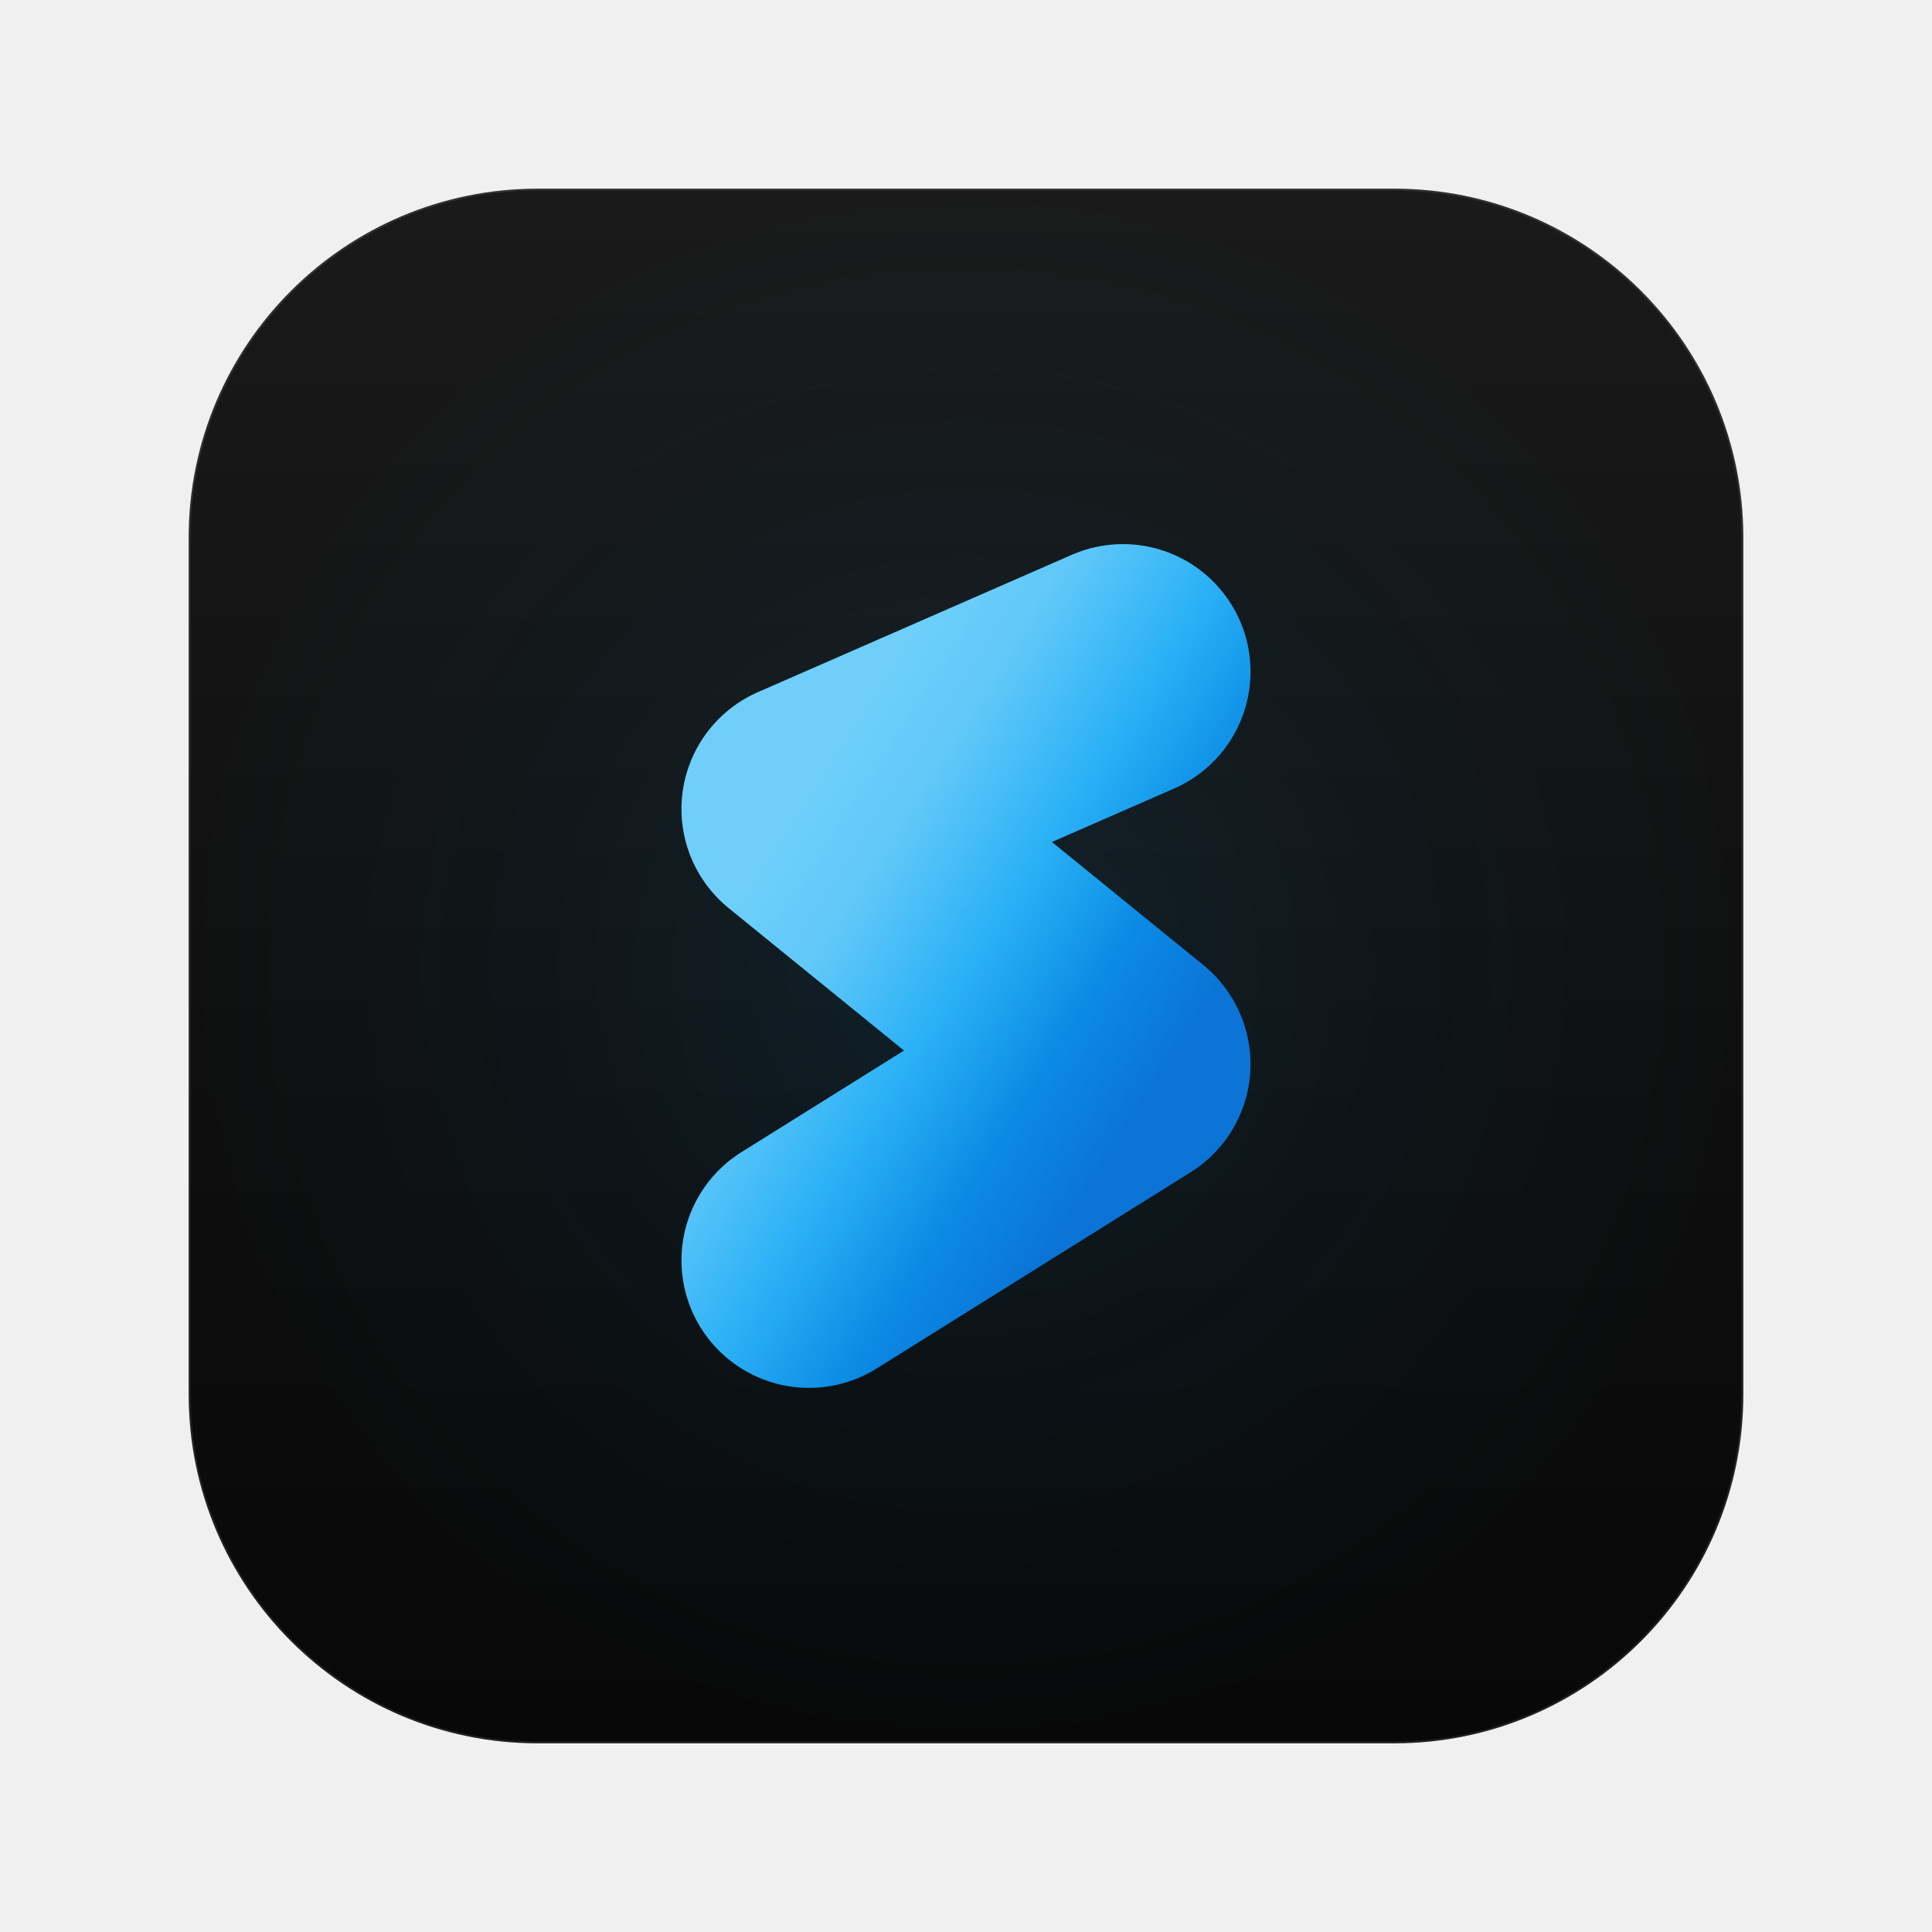
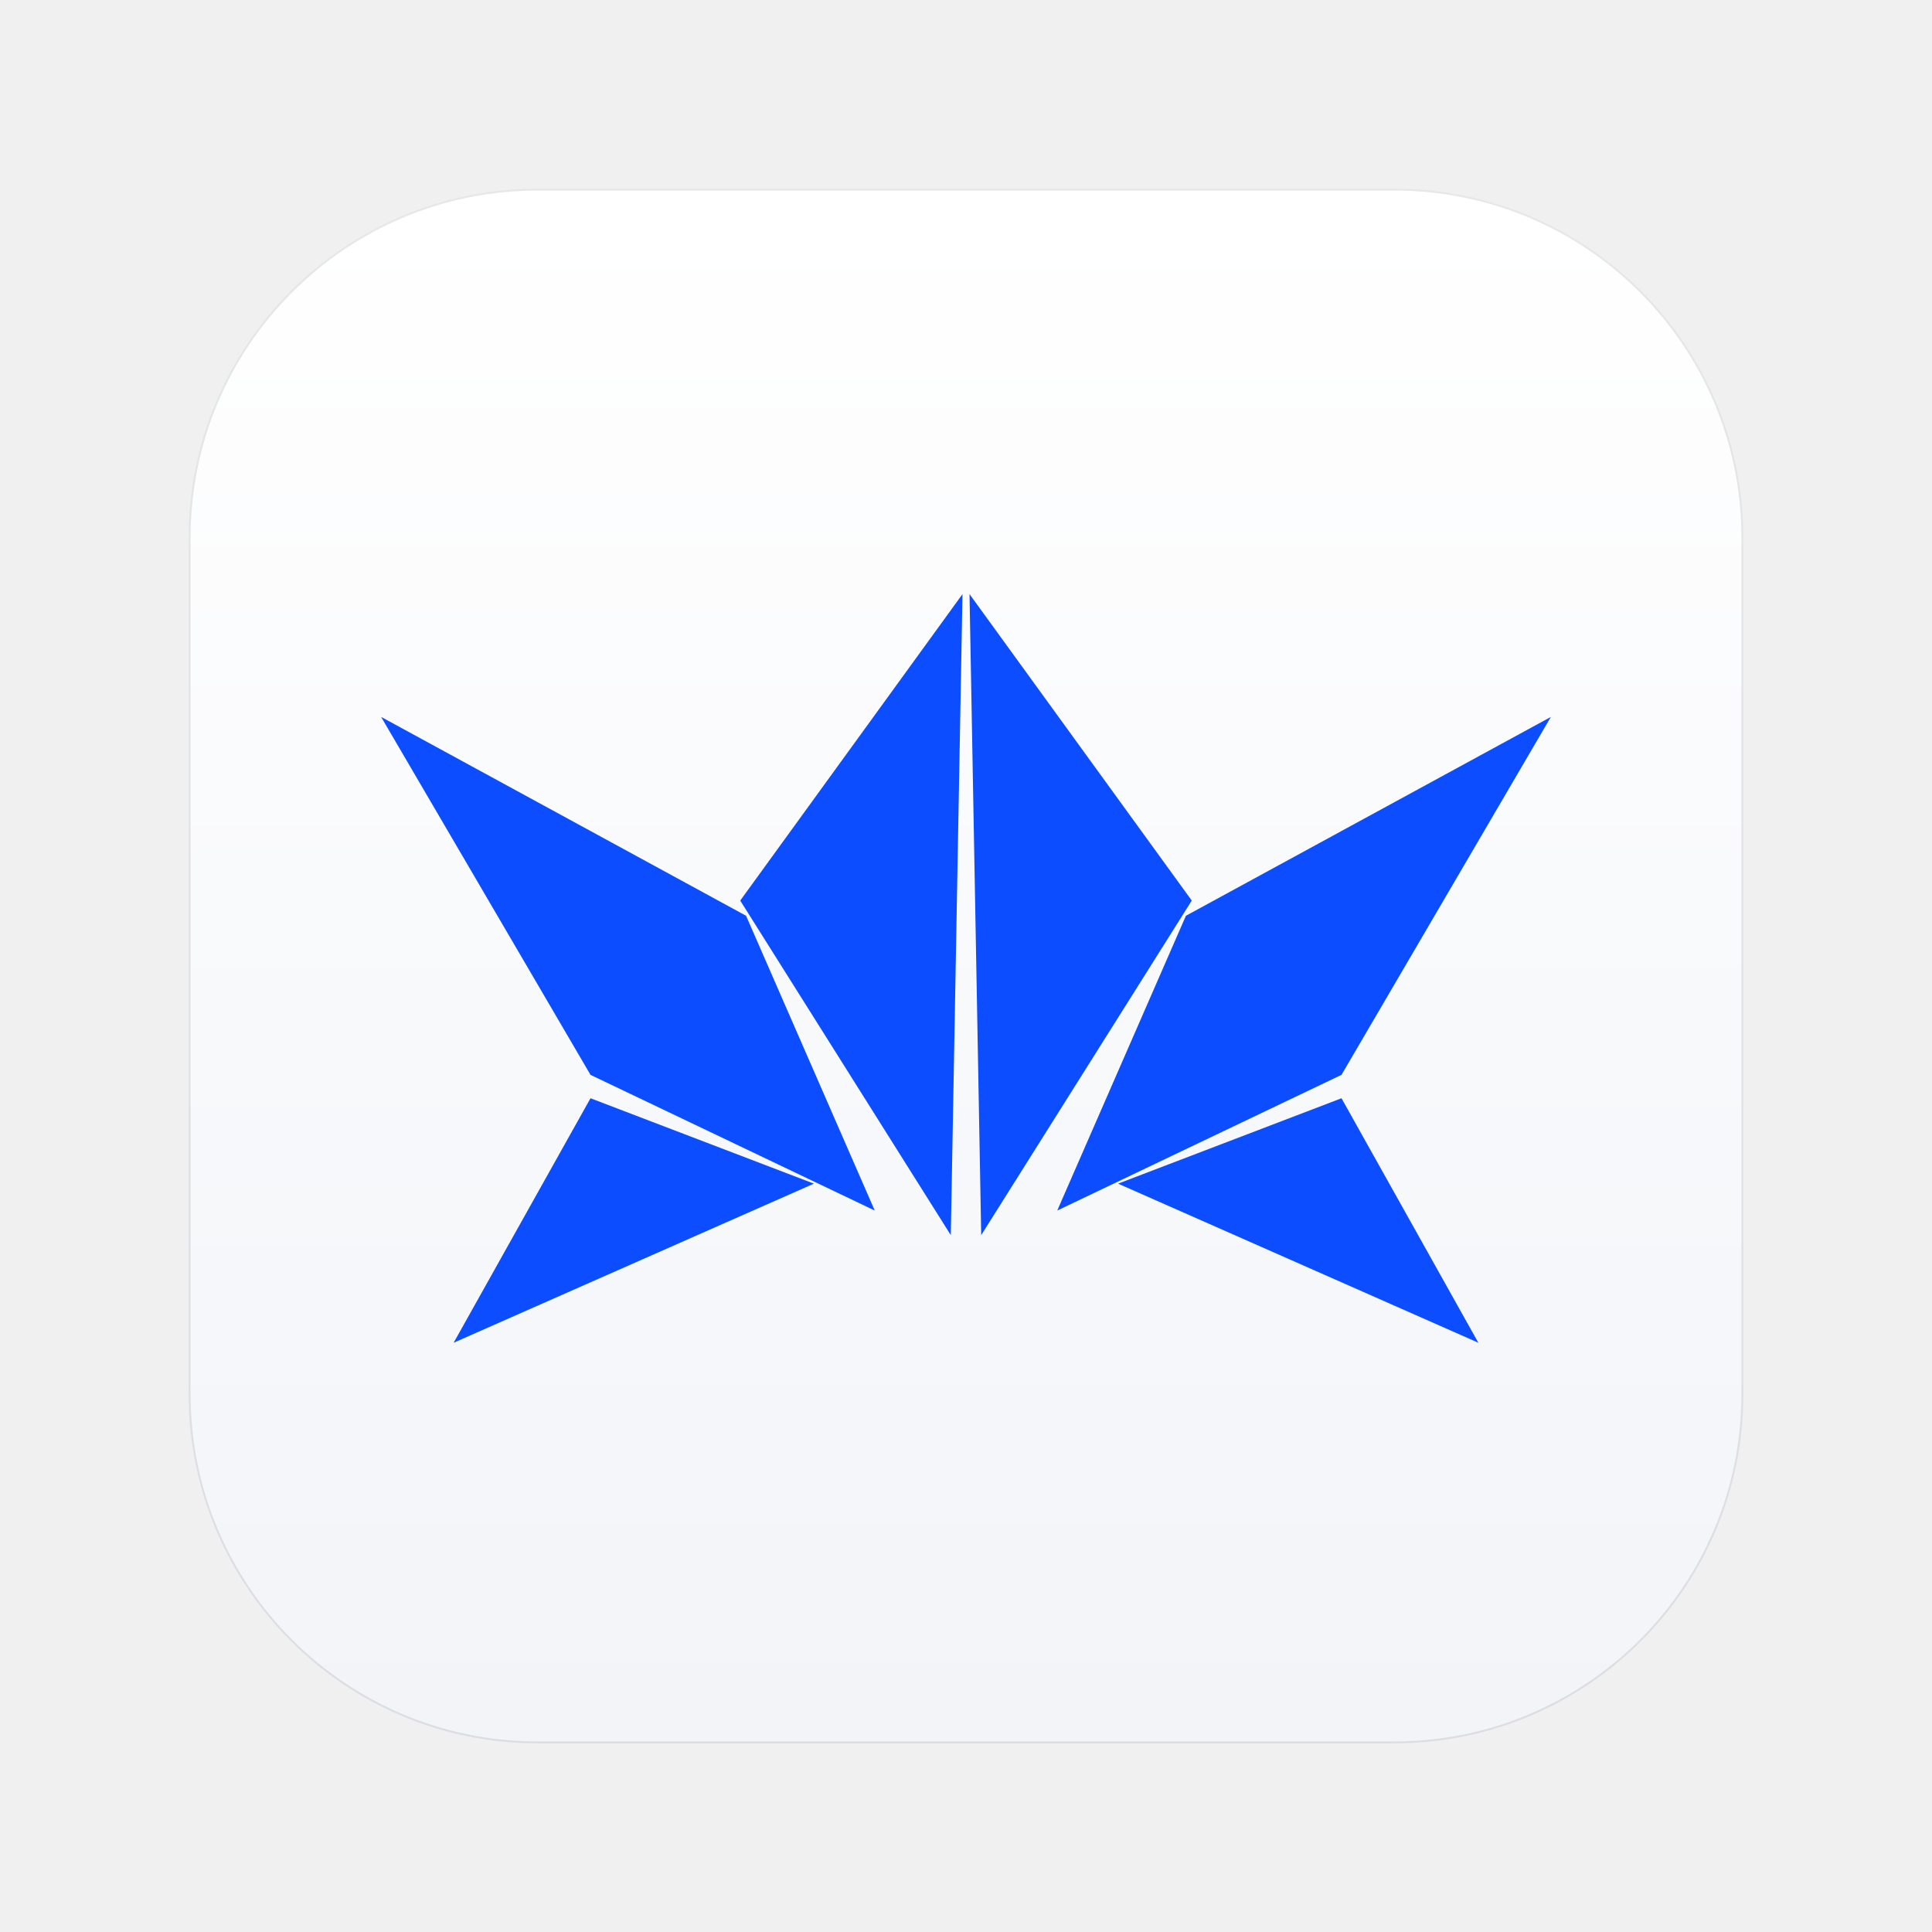
<svg xmlns="http://www.w3.org/2000/svg" viewBox="0 0 1024 1024" width="1024" height="1024" role="img" aria-label="ShogunAI">
  <defs>
    <linearGradient id="body" x1="0" y1="0" x2="0" y2="1">
-       <stop offset="0" stop-color="#1A1A1A" />
-       <stop offset="0.55" stop-color="#0F0F0F" />
-       <stop offset="1" stop-color="#080808" />
+       <stop offset="0" stop-color="#FFFFFF" />
+       <stop offset="1" stop-color="#F2F4F8" />
    </linearGradient>
-     <linearGradient id="ribbon" x1="0.15" y1="0.08" x2="0.85" y2="0.92">
-       <stop offset="0" stop-color="#38BDF8" />
-       <stop offset="0.5" stop-color="#0AA5F4" />
-       <stop offset="1" stop-color="#0B74D6" />
-     </linearGradient>
-     <linearGradient id="fold" x1="0.3" y1="0.25" x2="0.7" y2="0.72">
-       <stop offset="0" stop-color="#FFFFFF" stop-opacity="0.55" />
-       <stop offset="1" stop-color="#FFFFFF" stop-opacity="0" />
-     </linearGradient>
-     <radialGradient id="pool" cx="0.5" cy="0.5" r="0.5">
-       <stop offset="0" stop-color="#0AA5F4" stop-opacity="0.11" />
-       <stop offset="0.6" stop-color="#0AA5F4" stop-opacity="0.035" />
-       <stop offset="1" stop-color="#0AA5F4" stop-opacity="0" />
-     </radialGradient>
-     <clipPath id="bodyClip">
-       <rect x="100" y="100" width="824" height="824" rx="185" ry="185" />
-     </clipPath>
  </defs>
  <g>
    <rect x="100" y="100" width="824" height="824" rx="185" ry="185" fill="url(#body)" />
-     <rect x="100.5" y="100.5" width="823" height="823" rx="184.5" ry="184.5" fill="none" stroke="#FFFFFF" stroke-opacity="0.10" stroke-width="1" />
+     <rect x="100.5" y="100.5" width="823" height="823" rx="184.5" ry="184.5" fill="none" stroke="#0B1220" stroke-opacity="0.10" stroke-width="1" />
  </g>
-   <ellipse cx="512" cy="512" rx="420" ry="420" fill="url(#pool)" clip-path="url(#bodyClip)" />
-   <g transform="translate(252 252) scale(5.2)">
-     <path d="M66 20 L34 34 L66 60 L34 80" fill="none" stroke="url(#ribbon)" stroke-width="26" stroke-linecap="round" stroke-linejoin="round" />
-     <path d="M66 20 L34 34 L66 60 L34 80" fill="none" stroke="url(#fold)" opacity="0.5" stroke-width="26" stroke-linecap="round" stroke-linejoin="round" />
+   <g transform="translate(202 312.4) scale(0.62)" fill="#0B4DFF">
+     <path d="M497 4 L307 266 L487 552 Z" />
+     <path d="M0 109 L312 279 L422 531 L179 415 Z" />
+     <path d="M179 435 L370 508 L62 644 Z" />
+     <g transform="translate(1000,0) scale(-1,1)">
+       <path d="M497 4 L307 266 L487 552 Z" />
+       <path d="M0 109 L312 279 L422 531 L179 415 Z" />
+       <path d="M179 435 L370 508 L62 644 Z" />
+     </g>
  </g>
</svg>
